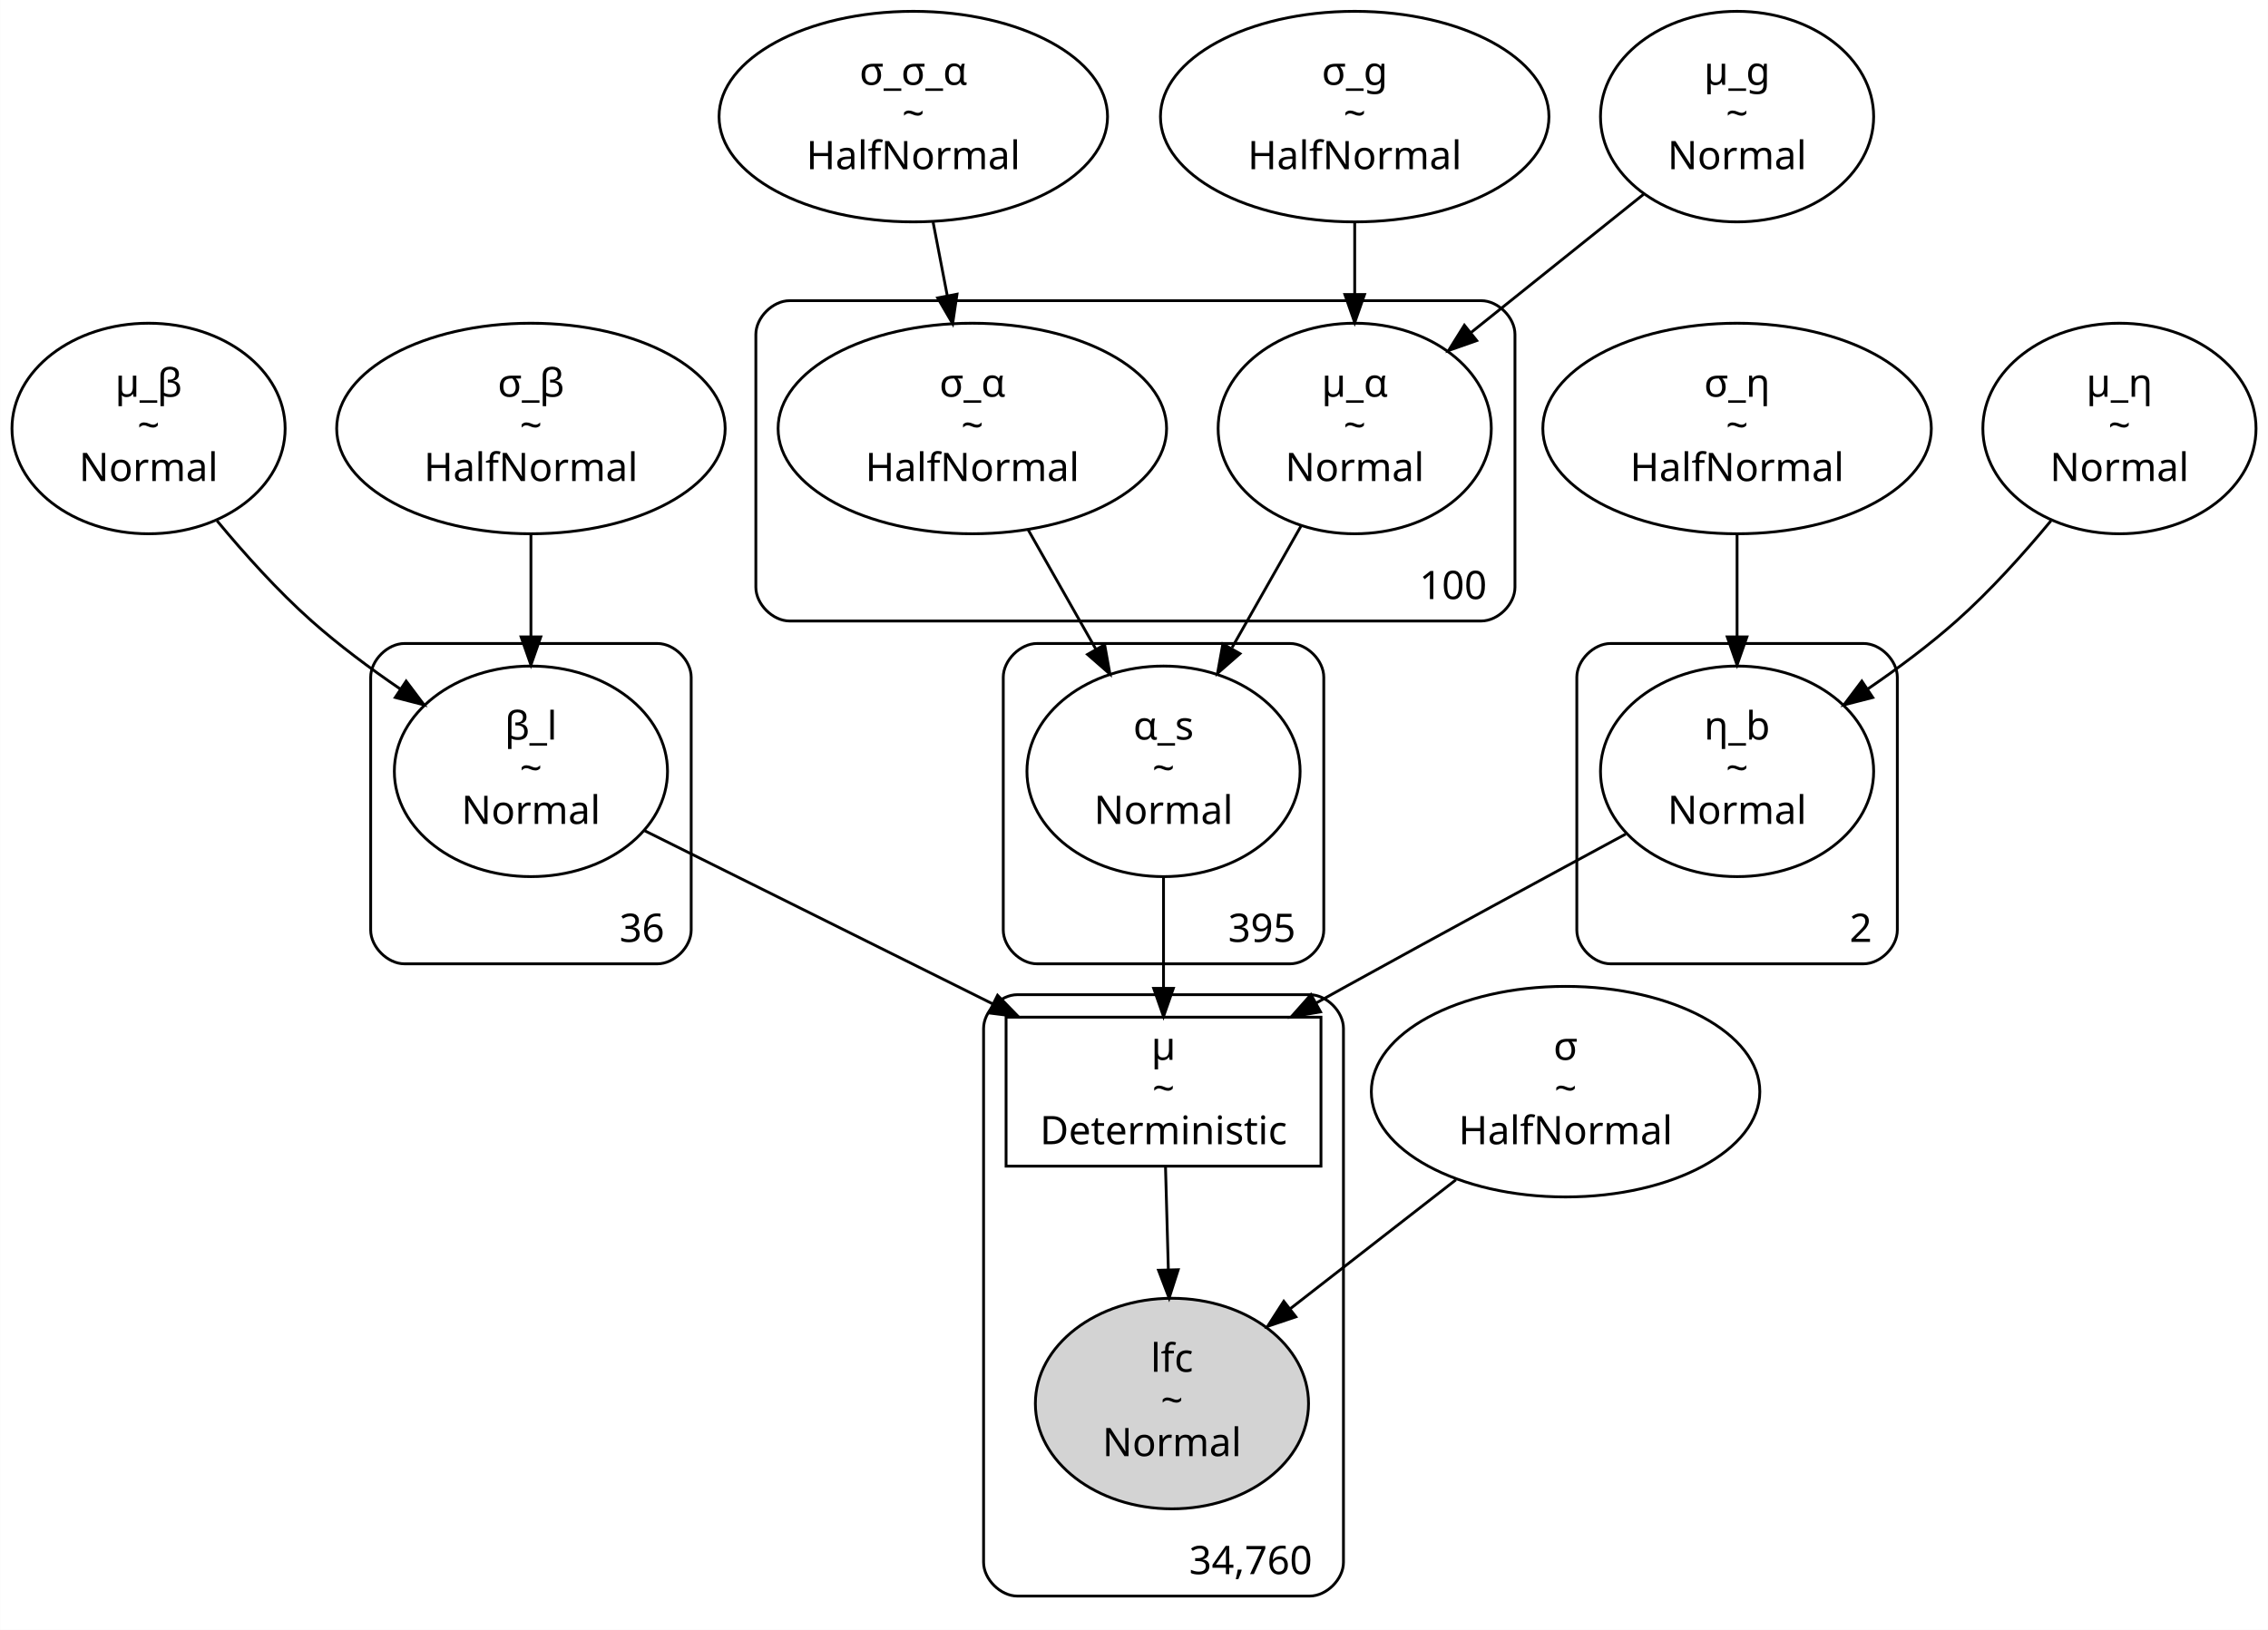
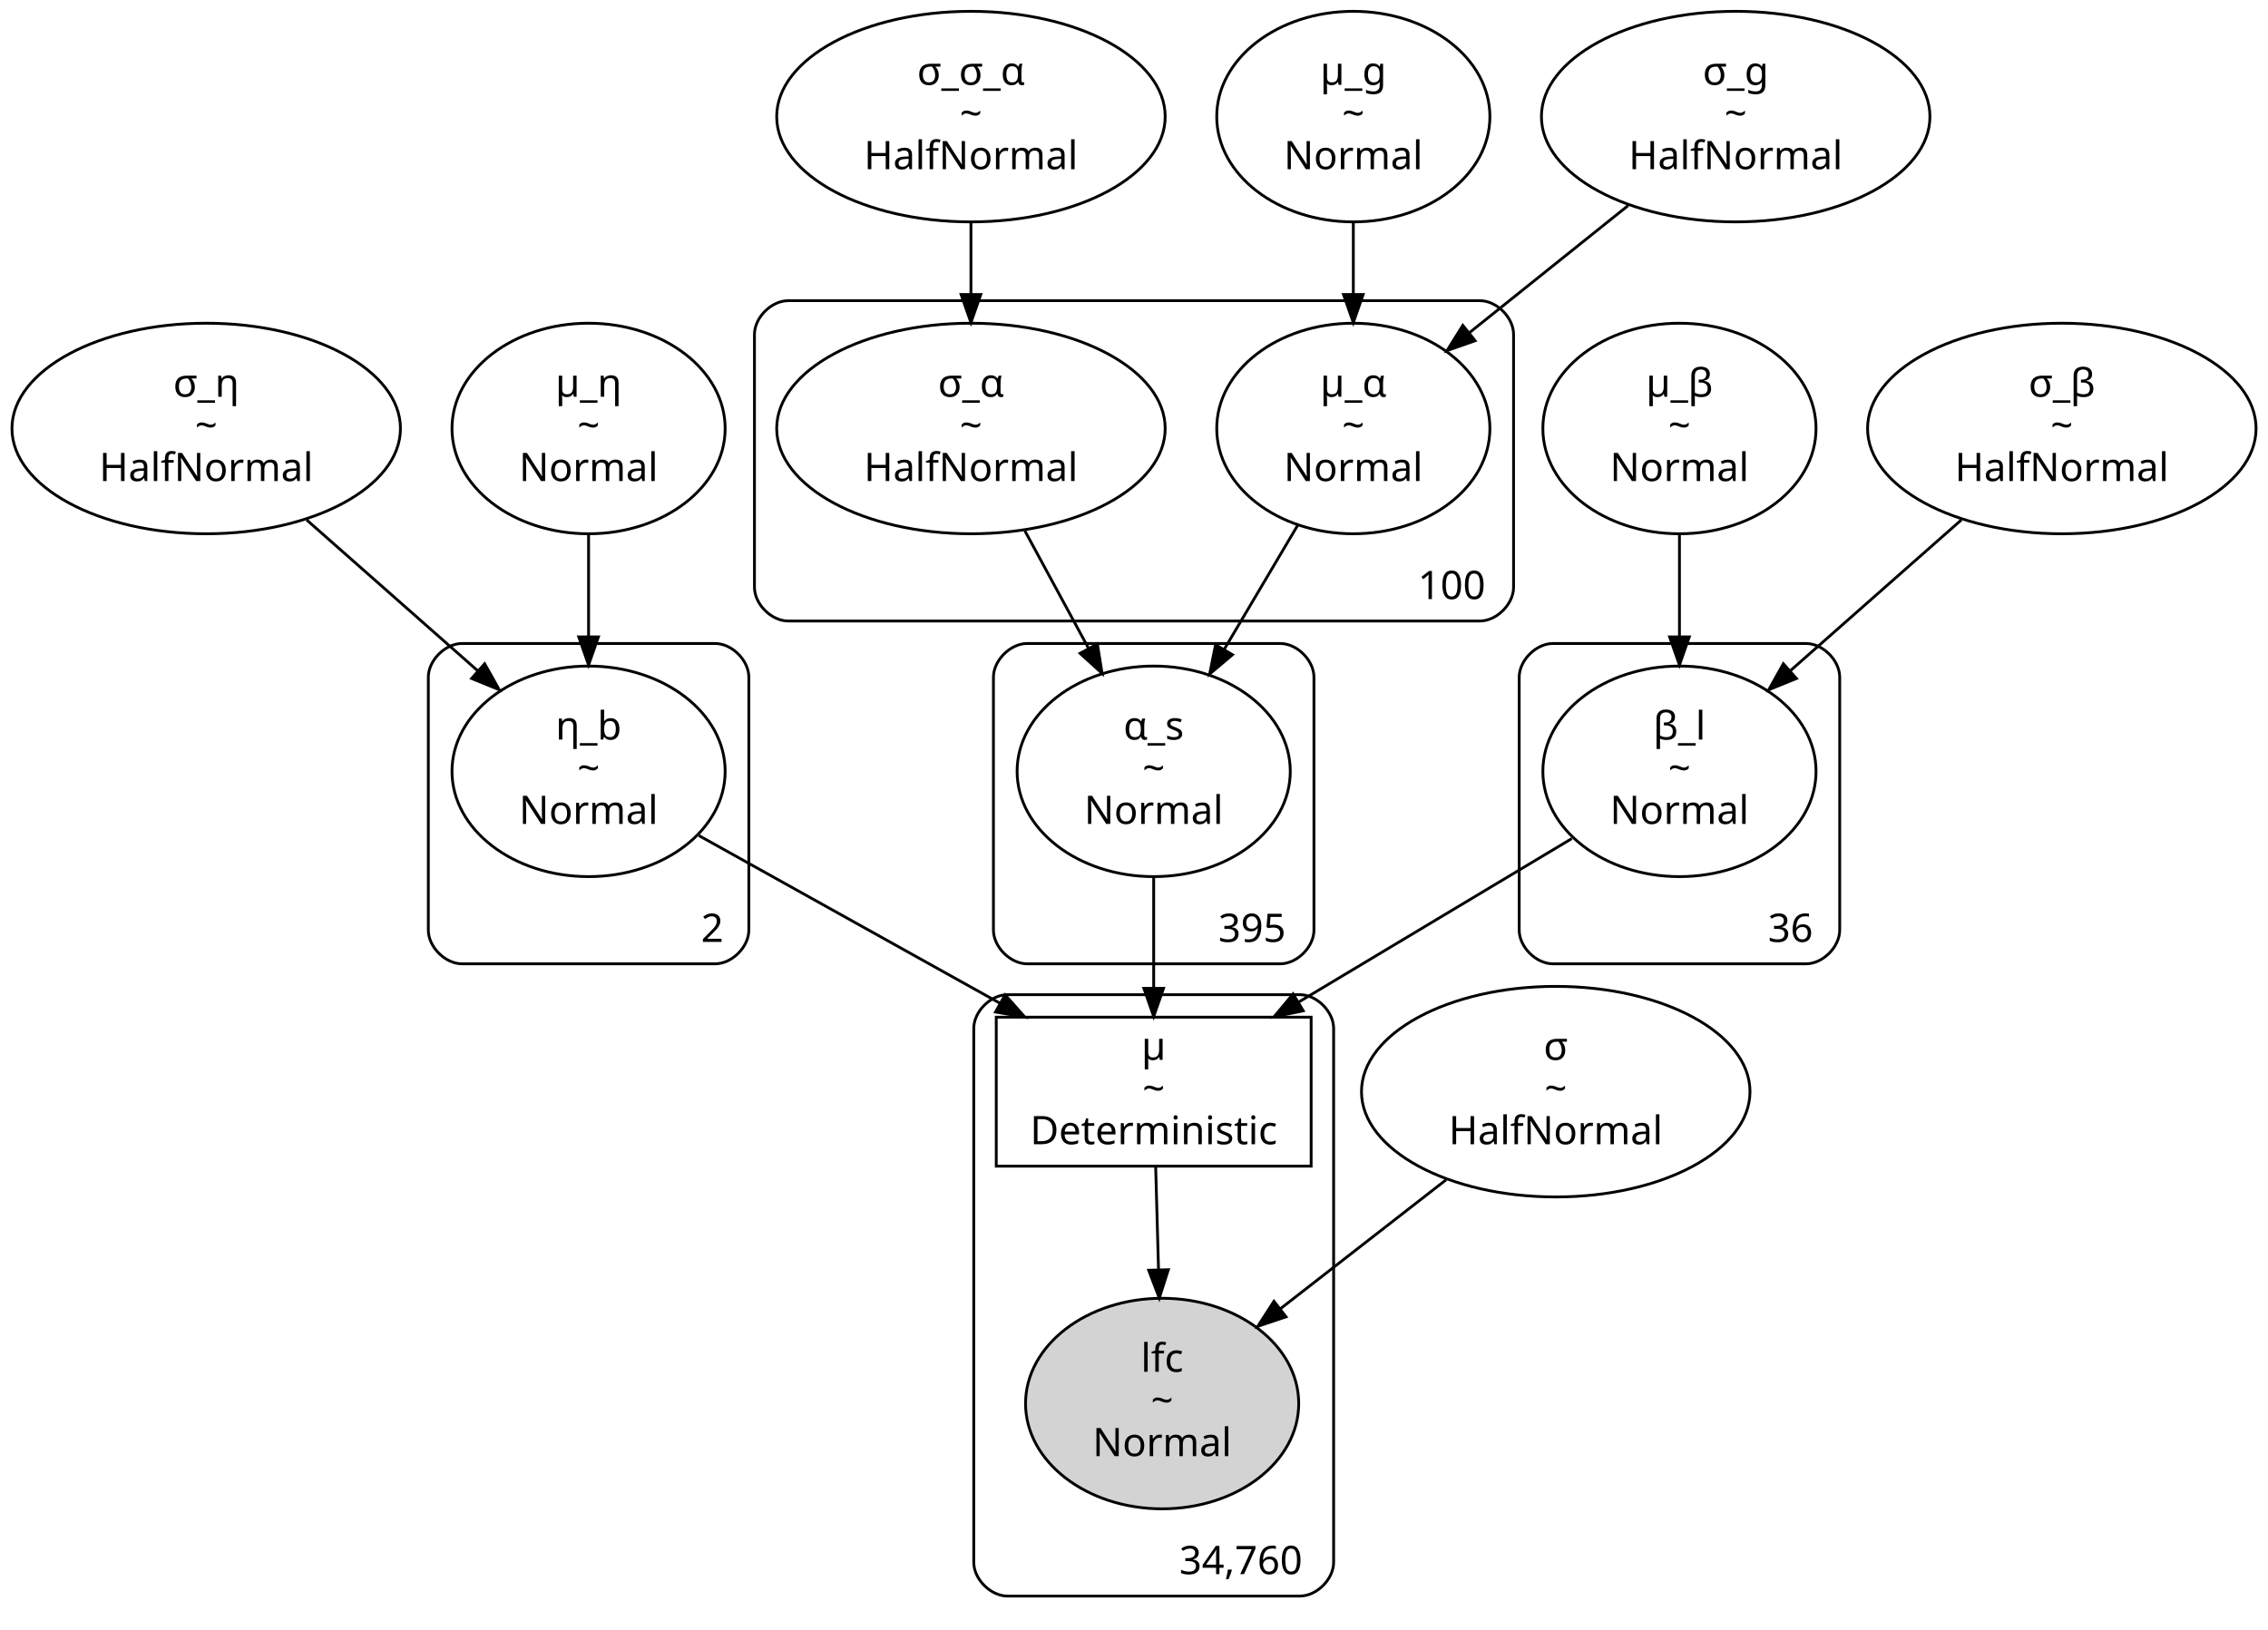
- <svg xmlns="http://www.w3.org/2000/svg" width="807pt" height="580pt" viewBox="0.00 0.00 806.58 579.77">
+ <svg xmlns="http://www.w3.org/2000/svg" width="807pt" height="580pt" viewBox="0.00 0.00 806.59 579.77">
  <g id="graph0" class="graph" transform="scale(1 1) rotate(0) translate(4 575.77)">
-     <polygon fill="white" stroke="transparent" points="-4,4 -4,-575.77 802.58,-575.77 802.58,4 -4,4" />
+     <polygon fill="white" stroke="transparent" points="-4,4 -4,-575.77 802.59,-575.77 802.59,4 -4,4" />
    <g id="clust1" class="cluster">
-       <path fill="none" stroke="black" d="M276.79,-354.86C276.79,-354.86 522.79,-354.86 522.79,-354.86 528.79,-354.86 534.79,-360.86 534.79,-366.86 534.79,-366.86 534.79,-456.81 534.79,-456.81 534.79,-462.81 528.79,-468.81 522.79,-468.81 522.79,-468.81 276.79,-468.81 276.79,-468.81 270.79,-468.81 264.79,-462.81 264.79,-456.81 264.79,-456.81 264.79,-366.86 264.79,-366.86 264.79,-360.86 270.79,-354.86 276.79,-354.86" />
-       <text text-anchor="middle" x="512.79" y="-362.66" font-family="Times-Roman" font-size="14.00">100</text>
+       <path fill="none" stroke="black" d="M276.3,-354.86C276.3,-354.86 522.3,-354.86 522.3,-354.86 528.3,-354.86 534.3,-360.86 534.3,-366.86 534.3,-366.86 534.3,-456.81 534.3,-456.81 534.3,-462.81 528.3,-468.81 522.3,-468.81 522.3,-468.81 276.3,-468.81 276.3,-468.81 270.3,-468.81 264.3,-462.81 264.3,-456.81 264.3,-456.81 264.3,-366.86 264.3,-366.86 264.3,-360.86 270.3,-354.86 276.3,-354.86" />
+       <text text-anchor="middle" x="512.3" y="-362.66" font-family="Times-Roman" font-size="14.00">100</text>
    </g>
    <g id="clust2" class="cluster">
-       <path fill="none" stroke="black" d="M364.79,-232.91C364.79,-232.91 454.79,-232.91 454.79,-232.91 460.79,-232.91 466.79,-238.91 466.79,-244.91 466.79,-244.91 466.79,-334.86 466.79,-334.86 466.79,-340.86 460.79,-346.86 454.79,-346.86 454.79,-346.86 364.79,-346.86 364.79,-346.86 358.79,-346.86 352.79,-340.86 352.79,-334.86 352.79,-334.86 352.79,-244.91 352.79,-244.91 352.79,-238.91 358.79,-232.91 364.79,-232.91" />
-       <text text-anchor="middle" x="444.79" y="-240.71" font-family="Times-Roman" font-size="14.00">395</text>
+       <path fill="none" stroke="black" d="M361.3,-232.91C361.3,-232.91 451.3,-232.91 451.3,-232.91 457.3,-232.91 463.3,-238.91 463.3,-244.91 463.3,-244.91 463.3,-334.86 463.3,-334.86 463.3,-340.86 457.3,-346.86 451.3,-346.86 451.3,-346.86 361.3,-346.86 361.3,-346.86 355.3,-346.86 349.3,-340.86 349.3,-334.86 349.3,-334.86 349.3,-244.91 349.3,-244.91 349.3,-238.91 355.3,-232.91 361.3,-232.91" />
+       <text text-anchor="middle" x="441.3" y="-240.71" font-family="Times-Roman" font-size="14.00">395</text>
    </g>
    <g id="clust3" class="cluster">
-       <path fill="none" stroke="black" d="M139.79,-232.91C139.79,-232.91 229.79,-232.91 229.79,-232.91 235.79,-232.91 241.79,-238.91 241.79,-244.91 241.79,-244.91 241.79,-334.86 241.79,-334.86 241.79,-340.86 235.79,-346.86 229.79,-346.86 229.79,-346.86 139.79,-346.86 139.79,-346.86 133.79,-346.86 127.79,-340.86 127.79,-334.86 127.79,-334.86 127.79,-244.91 127.79,-244.91 127.79,-238.91 133.79,-232.91 139.79,-232.91" />
-       <text text-anchor="middle" x="224.29" y="-240.71" font-family="Times-Roman" font-size="14.00">36</text>
+       <path fill="none" stroke="black" d="M548.3,-232.91C548.3,-232.91 638.3,-232.91 638.3,-232.91 644.3,-232.91 650.3,-238.91 650.3,-244.91 650.3,-244.91 650.3,-334.86 650.3,-334.86 650.3,-340.86 644.3,-346.86 638.3,-346.86 638.3,-346.86 548.3,-346.86 548.3,-346.86 542.3,-346.86 536.3,-340.86 536.3,-334.86 536.3,-334.86 536.3,-244.91 536.3,-244.91 536.3,-238.91 542.3,-232.91 548.3,-232.91" />
+       <text text-anchor="middle" x="632.8" y="-240.71" font-family="Times-Roman" font-size="14.00">36</text>
    </g>
    <g id="clust4" class="cluster">
-       <path fill="none" stroke="black" d="M568.79,-232.91C568.79,-232.91 658.79,-232.91 658.79,-232.91 664.79,-232.91 670.79,-238.91 670.79,-244.91 670.79,-244.91 670.79,-334.86 670.79,-334.86 670.79,-340.86 664.79,-346.86 658.79,-346.86 658.79,-346.86 568.79,-346.86 568.79,-346.86 562.79,-346.86 556.79,-340.86 556.79,-334.86 556.79,-334.86 556.79,-244.91 556.79,-244.91 556.79,-238.91 562.79,-232.91 568.79,-232.91" />
-       <text text-anchor="middle" x="657.79" y="-240.71" font-family="Times-Roman" font-size="14.00">2</text>
+       <path fill="none" stroke="black" d="M160.3,-232.91C160.3,-232.91 250.3,-232.91 250.3,-232.91 256.3,-232.91 262.3,-238.91 262.3,-244.91 262.3,-244.91 262.3,-334.86 262.3,-334.86 262.3,-340.86 256.3,-346.86 250.3,-346.86 250.3,-346.86 160.3,-346.86 160.3,-346.86 154.3,-346.86 148.3,-340.86 148.3,-334.86 148.3,-334.86 148.3,-244.91 148.3,-244.91 148.3,-238.91 154.3,-232.91 160.3,-232.91" />
+       <text text-anchor="middle" x="249.3" y="-240.71" font-family="Times-Roman" font-size="14.00">2</text>
    </g>
    <g id="clust5" class="cluster">
-       <path fill="none" stroke="black" d="M357.79,-8C357.79,-8 461.79,-8 461.79,-8 467.79,-8 473.79,-14 473.79,-20 473.79,-20 473.79,-209.93 473.79,-209.93 473.79,-215.93 467.79,-221.93 461.79,-221.93 461.79,-221.93 357.79,-221.93 357.79,-221.93 351.79,-221.93 345.79,-215.93 345.79,-209.93 345.79,-209.93 345.79,-20 345.79,-20 345.79,-14 351.79,-8 357.79,-8" />
-       <text text-anchor="middle" x="440.79" y="-15.8" font-family="Times-Roman" font-size="14.00">34,760</text>
+       <path fill="none" stroke="black" d="M354.3,-8C354.3,-8 458.3,-8 458.3,-8 464.3,-8 470.3,-14 470.3,-20 470.3,-20 470.3,-209.93 470.3,-209.93 470.3,-215.93 464.3,-221.93 458.3,-221.93 458.3,-221.93 354.3,-221.93 354.3,-221.93 348.3,-221.93 342.3,-215.93 342.3,-209.93 342.3,-209.93 342.3,-20 342.3,-20 342.3,-14 348.3,-8 354.3,-8" />
+       <text text-anchor="middle" x="437.3" y="-15.8" font-family="Times-Roman" font-size="14.00">34,760</text>
    </g>
    <g id="node1" class="node">
-       <ellipse fill="none" stroke="black" cx="48.79" cy="-423.34" rx="48.58" ry="37.45" />
-       <text text-anchor="middle" x="48.79" y="-434.64" font-family="Times-Roman" font-size="14.00">μ_β</text>
-       <text text-anchor="middle" x="48.79" y="-419.64" font-family="Times-Roman" font-size="14.00">~</text>
-       <text text-anchor="middle" x="48.79" y="-404.64" font-family="Times-Roman" font-size="14.00">Normal</text>
+       <ellipse fill="none" stroke="black" cx="69.3" cy="-423.34" rx="69.09" ry="37.45" />
+       <text text-anchor="middle" x="69.3" y="-434.64" font-family="Times-Roman" font-size="14.00">σ_η</text>
+       <text text-anchor="middle" x="69.3" y="-419.64" font-family="Times-Roman" font-size="14.00">~</text>
+       <text text-anchor="middle" x="69.3" y="-404.64" font-family="Times-Roman" font-size="14.00">HalfNormal</text>
+     </g>
+     <g id="node13" class="node">
+       <ellipse fill="none" stroke="black" cx="205.3" cy="-301.38" rx="48.58" ry="37.45" />
+       <text text-anchor="middle" x="205.3" y="-312.68" font-family="Times-Roman" font-size="14.00">η_b</text>
+       <text text-anchor="middle" x="205.3" y="-297.68" font-family="Times-Roman" font-size="14.00">~</text>
+       <text text-anchor="middle" x="205.3" y="-282.68" font-family="Times-Roman" font-size="14.00">Normal</text>
+     </g>
+     <g id="edge8" class="edge">
+       <path fill="none" stroke="black" d="M105.03,-390.82C123.7,-374.35 146.61,-354.15 165.81,-337.21" />
+       <polygon fill="black" stroke="black" points="168.33,-339.66 173.51,-330.42 163.7,-334.41 168.33,-339.66" />
+     </g>
+     <g id="node2" class="node">
+       <ellipse fill="none" stroke="black" cx="341.3" cy="-534.29" rx="69.09" ry="37.45" />
+       <text text-anchor="middle" x="341.3" y="-545.59" font-family="Times-Roman" font-size="14.00">σ_σ_α</text>
+       <text text-anchor="middle" x="341.3" y="-530.59" font-family="Times-Roman" font-size="14.00">~</text>
+       <text text-anchor="middle" x="341.3" y="-515.59" font-family="Times-Roman" font-size="14.00">HalfNormal</text>
+     </g>
+     <g id="node9" class="node">
+       <ellipse fill="none" stroke="black" cx="341.3" cy="-423.34" rx="69.09" ry="37.45" />
+       <text text-anchor="middle" x="341.3" y="-434.64" font-family="Times-Roman" font-size="14.00">σ_α</text>
+       <text text-anchor="middle" x="341.3" y="-419.64" font-family="Times-Roman" font-size="14.00">~</text>
+       <text text-anchor="middle" x="341.3" y="-404.64" font-family="Times-Roman" font-size="14.00">HalfNormal</text>
+     </g>
+     <g id="edge3" class="edge">
+       <path fill="none" stroke="black" d="M341.3,-496.71C341.3,-488.53 341.3,-479.75 341.3,-471.23" />
+       <polygon fill="black" stroke="black" points="344.8,-471.01 341.3,-461.01 337.8,-471.01 344.8,-471.01" />
+     </g>
+     <g id="node3" class="node">
+       <ellipse fill="none" stroke="black" cx="593.3" cy="-423.34" rx="48.58" ry="37.45" />
+       <text text-anchor="middle" x="593.3" y="-434.64" font-family="Times-Roman" font-size="14.00">μ_β</text>
+       <text text-anchor="middle" x="593.3" y="-419.64" font-family="Times-Roman" font-size="14.00">~</text>
+       <text text-anchor="middle" x="593.3" y="-404.64" font-family="Times-Roman" font-size="14.00">Normal</text>
    </g>
    <g id="node12" class="node">
-       <ellipse fill="none" stroke="black" cx="184.79" cy="-301.38" rx="48.58" ry="37.45" />
-       <text text-anchor="middle" x="184.79" y="-312.68" font-family="Times-Roman" font-size="14.00">β_l</text>
-       <text text-anchor="middle" x="184.79" y="-297.68" font-family="Times-Roman" font-size="14.00">~</text>
-       <text text-anchor="middle" x="184.79" y="-282.68" font-family="Times-Roman" font-size="14.00">Normal</text>
+       <ellipse fill="none" stroke="black" cx="593.3" cy="-301.38" rx="48.58" ry="37.45" />
+       <text text-anchor="middle" x="593.3" y="-312.68" font-family="Times-Roman" font-size="14.00">β_l</text>
+       <text text-anchor="middle" x="593.3" y="-297.68" font-family="Times-Roman" font-size="14.00">~</text>
+       <text text-anchor="middle" x="593.3" y="-282.68" font-family="Times-Roman" font-size="14.00">Normal</text>
+     </g>
+     <g id="edge6" class="edge">
+       <path fill="none" stroke="black" d="M593.3,-385.69C593.3,-374.29 593.3,-361.55 593.3,-349.54" />
+       <polygon fill="black" stroke="black" points="596.8,-349.21 593.3,-339.21 589.8,-349.21 596.8,-349.21" />
+     </g>
+     <g id="node4" class="node">
+       <ellipse fill="none" stroke="black" cx="205.3" cy="-423.34" rx="48.58" ry="37.45" />
+       <text text-anchor="middle" x="205.3" y="-434.64" font-family="Times-Roman" font-size="14.00">μ_η</text>
+       <text text-anchor="middle" x="205.3" y="-419.64" font-family="Times-Roman" font-size="14.00">~</text>
+       <text text-anchor="middle" x="205.3" y="-404.64" font-family="Times-Roman" font-size="14.00">Normal</text>
+     </g>
+     <g id="edge9" class="edge">
+       <path fill="none" stroke="black" d="M205.3,-385.69C205.3,-374.29 205.3,-361.55 205.3,-349.54" />
+       <polygon fill="black" stroke="black" points="208.8,-349.21 205.3,-339.21 201.8,-349.21 208.8,-349.21" />
+     </g>
+     <g id="node5" class="node">
+       <ellipse fill="none" stroke="black" cx="477.3" cy="-534.29" rx="48.58" ry="37.45" />
+       <text text-anchor="middle" x="477.3" y="-545.59" font-family="Times-Roman" font-size="14.00">μ_g</text>
+       <text text-anchor="middle" x="477.3" y="-530.59" font-family="Times-Roman" font-size="14.00">~</text>
+       <text text-anchor="middle" x="477.3" y="-515.59" font-family="Times-Roman" font-size="14.00">Normal</text>
+     </g>
+     <g id="node10" class="node">
+       <ellipse fill="none" stroke="black" cx="477.3" cy="-423.34" rx="48.58" ry="37.45" />
+       <text text-anchor="middle" x="477.3" y="-434.64" font-family="Times-Roman" font-size="14.00">μ_α</text>
+       <text text-anchor="middle" x="477.3" y="-419.64" font-family="Times-Roman" font-size="14.00">~</text>
+       <text text-anchor="middle" x="477.3" y="-404.64" font-family="Times-Roman" font-size="14.00">Normal</text>
+     </g>
+     <g id="edge2" class="edge">
+       <path fill="none" stroke="black" d="M477.3,-496.71C477.3,-488.53 477.3,-479.75 477.3,-471.23" />
+       <polygon fill="black" stroke="black" points="480.8,-471.01 477.3,-461.01 473.8,-471.01 480.8,-471.01" />
+     </g>
+     <g id="node6" class="node">
+       <ellipse fill="none" stroke="black" cx="549.3" cy="-187.43" rx="69.09" ry="37.45" />
+       <text text-anchor="middle" x="549.3" y="-198.73" font-family="Times-Roman" font-size="14.00">σ</text>
+       <text text-anchor="middle" x="549.3" y="-183.73" font-family="Times-Roman" font-size="14.00">~</text>
+       <text text-anchor="middle" x="549.3" y="-168.73" font-family="Times-Roman" font-size="14.00">HalfNormal</text>
+     </g>
+     <g id="node15" class="node">
+       <ellipse fill="lightgrey" stroke="black" cx="409.3" cy="-76.48" rx="48.58" ry="37.45" />
+       <text text-anchor="middle" x="409.3" y="-87.78" font-family="Times-Roman" font-size="14.00">lfc</text>
+       <text text-anchor="middle" x="409.3" y="-72.78" font-family="Times-Roman" font-size="14.00">~</text>
+       <text text-anchor="middle" x="409.3" y="-57.78" font-family="Times-Roman" font-size="14.00">Normal</text>
+     </g>
+     <g id="edge14" class="edge">
+       <path fill="none" stroke="black" d="M510.3,-156.08C491.97,-141.82 470.1,-124.79 451.4,-110.24" />
+       <polygon fill="black" stroke="black" points="453.37,-107.34 443.33,-103.96 449.07,-112.86 453.37,-107.34" />
+     </g>
+     <g id="node7" class="node">
+       <ellipse fill="none" stroke="black" cx="613.3" cy="-534.29" rx="69.09" ry="37.45" />
+       <text text-anchor="middle" x="613.3" y="-545.59" font-family="Times-Roman" font-size="14.00">σ_g</text>
+       <text text-anchor="middle" x="613.3" y="-530.59" font-family="Times-Roman" font-size="14.00">~</text>
+       <text text-anchor="middle" x="613.3" y="-515.59" font-family="Times-Roman" font-size="14.00">HalfNormal</text>
+     </g>
+     <g id="edge1" class="edge">
+       <path fill="none" stroke="black" d="M575.05,-502.65C557.47,-488.57 536.59,-471.84 518.65,-457.47" />
+       <polygon fill="black" stroke="black" points="520.63,-454.57 510.64,-451.05 516.25,-460.03 520.63,-454.57" />
+     </g>
+     <g id="node8" class="node">
+       <ellipse fill="none" stroke="black" cx="729.3" cy="-423.34" rx="69.09" ry="37.45" />
+       <text text-anchor="middle" x="729.3" y="-434.64" font-family="Times-Roman" font-size="14.00">σ_β</text>
+       <text text-anchor="middle" x="729.3" y="-419.64" font-family="Times-Roman" font-size="14.00">~</text>
+       <text text-anchor="middle" x="729.3" y="-404.64" font-family="Times-Roman" font-size="14.00">HalfNormal</text>
    </g>
    <g id="edge7" class="edge">
-       <path fill="none" stroke="black" d="M73.15,-390.51C82.96,-378.67 94.78,-365.53 106.79,-354.86 116.42,-346.31 127.52,-338.04 138.27,-330.7" />
-       <polygon fill="black" stroke="black" points="140.41,-333.48 146.79,-325.02 136.53,-327.65 140.41,-333.48" />
+       <path fill="none" stroke="black" d="M693.56,-390.82C674.89,-374.35 651.98,-354.15 632.78,-337.21" />
+       <polygon fill="black" stroke="black" points="634.9,-334.41 625.08,-330.42 630.26,-339.66 634.9,-334.41" />
    </g>
-     <g id="node2" class="node">
-       <ellipse fill="none" stroke="black" cx="184.79" cy="-423.34" rx="69.09" ry="37.45" />
-       <text text-anchor="middle" x="184.79" y="-434.64" font-family="Times-Roman" font-size="14.00">σ_β</text>
-       <text text-anchor="middle" x="184.79" y="-419.64" font-family="Times-Roman" font-size="14.00">~</text>
-       <text text-anchor="middle" x="184.79" y="-404.64" font-family="Times-Roman" font-size="14.00">HalfNormal</text>
+     <g id="node11" class="node">
+       <ellipse fill="none" stroke="black" cx="406.3" cy="-301.38" rx="48.58" ry="37.45" />
+       <text text-anchor="middle" x="406.3" y="-312.68" font-family="Times-Roman" font-size="14.00">α_s</text>
+       <text text-anchor="middle" x="406.3" y="-297.68" font-family="Times-Roman" font-size="14.00">~</text>
+       <text text-anchor="middle" x="406.3" y="-282.68" font-family="Times-Roman" font-size="14.00">Normal</text>
    </g>
-     <g id="edge6" class="edge">
-       <path fill="none" stroke="black" d="M184.79,-385.69C184.79,-374.29 184.79,-361.55 184.79,-349.54" />
-       <polygon fill="black" stroke="black" points="188.29,-349.21 184.79,-339.21 181.29,-349.21 188.29,-349.21" />
+     <g id="edge4" class="edge">
+       <path fill="none" stroke="black" d="M360.45,-387C367.57,-373.84 375.74,-358.78 383.18,-345.04" />
+       <polygon fill="black" stroke="black" points="386.27,-346.7 387.95,-336.24 380.11,-343.36 386.27,-346.7" />
    </g>
-     <g id="node3" class="node">
-       <ellipse fill="none" stroke="black" cx="320.79" cy="-534.29" rx="69.09" ry="37.45" />
-       <text text-anchor="middle" x="320.79" y="-545.59" font-family="Times-Roman" font-size="14.00">σ_σ_α</text>
-       <text text-anchor="middle" x="320.79" y="-530.59" font-family="Times-Roman" font-size="14.00">~</text>
-       <text text-anchor="middle" x="320.79" y="-515.59" font-family="Times-Roman" font-size="14.00">HalfNormal</text>
-     </g>
-     <g id="node10" class="node">
-       <ellipse fill="none" stroke="black" cx="341.79" cy="-423.34" rx="69.09" ry="37.45" />
-       <text text-anchor="middle" x="341.79" y="-434.64" font-family="Times-Roman" font-size="14.00">σ_α</text>
-       <text text-anchor="middle" x="341.79" y="-419.64" font-family="Times-Roman" font-size="14.00">~</text>
-       <text text-anchor="middle" x="341.79" y="-404.64" font-family="Times-Roman" font-size="14.00">HalfNormal</text>
-     </g>
-     <g id="edge3" class="edge">
-       <path fill="none" stroke="black" d="M327.84,-496.71C329.45,-488.35 331.18,-479.37 332.86,-470.67" />
-       <polygon fill="black" stroke="black" points="336.34,-471.12 334.79,-460.64 329.46,-469.79 336.34,-471.12" />
-     </g>
-     <g id="node4" class="node">
-       <ellipse fill="none" stroke="black" cx="477.79" cy="-534.29" rx="69.09" ry="37.45" />
-       <text text-anchor="middle" x="477.79" y="-545.59" font-family="Times-Roman" font-size="14.00">σ_g</text>
-       <text text-anchor="middle" x="477.79" y="-530.59" font-family="Times-Roman" font-size="14.00">~</text>
-       <text text-anchor="middle" x="477.79" y="-515.59" font-family="Times-Roman" font-size="14.00">HalfNormal</text>
-     </g>
-     <g id="node9" class="node">
-       <ellipse fill="none" stroke="black" cx="477.79" cy="-423.34" rx="48.58" ry="37.45" />
-       <text text-anchor="middle" x="477.79" y="-434.64" font-family="Times-Roman" font-size="14.00">μ_α</text>
-       <text text-anchor="middle" x="477.79" y="-419.64" font-family="Times-Roman" font-size="14.00">~</text>
-       <text text-anchor="middle" x="477.79" y="-404.64" font-family="Times-Roman" font-size="14.00">Normal</text>
-     </g>
-     <g id="edge2" class="edge">
-       <path fill="none" stroke="black" d="M477.79,-496.71C477.79,-488.53 477.79,-479.75 477.79,-471.23" />
-       <polygon fill="black" stroke="black" points="481.29,-471.01 477.79,-461.01 474.29,-471.01 481.29,-471.01" />
-     </g>
-     <g id="node5" class="node">
-       <ellipse fill="none" stroke="black" cx="613.79" cy="-423.34" rx="69.09" ry="37.45" />
-       <text text-anchor="middle" x="613.79" y="-434.64" font-family="Times-Roman" font-size="14.00">σ_η</text>
-       <text text-anchor="middle" x="613.79" y="-419.64" font-family="Times-Roman" font-size="14.00">~</text>
-       <text text-anchor="middle" x="613.79" y="-404.64" font-family="Times-Roman" font-size="14.00">HalfNormal</text>
-     </g>
-     <g id="node13" class="node">
-       <ellipse fill="none" stroke="black" cx="613.79" cy="-301.38" rx="48.58" ry="37.45" />
-       <text text-anchor="middle" x="613.79" y="-312.68" font-family="Times-Roman" font-size="14.00">η_b</text>
-       <text text-anchor="middle" x="613.79" y="-297.68" font-family="Times-Roman" font-size="14.00">~</text>
-       <text text-anchor="middle" x="613.79" y="-282.68" font-family="Times-Roman" font-size="14.00">Normal</text>
-     </g>
-     <g id="edge8" class="edge">
-       <path fill="none" stroke="black" d="M613.79,-385.69C613.79,-374.29 613.79,-361.55 613.79,-349.54" />
-       <polygon fill="black" stroke="black" points="617.29,-349.21 613.79,-339.21 610.29,-349.21 617.29,-349.21" />
-     </g>
-     <g id="node6" class="node">
-       <ellipse fill="none" stroke="black" cx="613.79" cy="-534.29" rx="48.58" ry="37.45" />
-       <text text-anchor="middle" x="613.79" y="-545.59" font-family="Times-Roman" font-size="14.00">μ_g</text>
-       <text text-anchor="middle" x="613.79" y="-530.59" font-family="Times-Roman" font-size="14.00">~</text>
-       <text text-anchor="middle" x="613.79" y="-515.59" font-family="Times-Roman" font-size="14.00">Normal</text>
-     </g>
-     <g id="edge1" class="edge">
-       <path fill="none" stroke="black" d="M580.52,-506.64C562,-491.8 538.78,-473.19 519.1,-457.43" />
-       <polygon fill="black" stroke="black" points="521.18,-454.61 511.19,-451.09 516.8,-460.08 521.18,-454.61" />
-     </g>
-     <g id="node7" class="node">
-       <ellipse fill="none" stroke="black" cx="552.79" cy="-187.43" rx="69.09" ry="37.45" />
-       <text text-anchor="middle" x="552.79" y="-198.73" font-family="Times-Roman" font-size="14.00">σ</text>
-       <text text-anchor="middle" x="552.79" y="-183.73" font-family="Times-Roman" font-size="14.00">~</text>
-       <text text-anchor="middle" x="552.79" y="-168.73" font-family="Times-Roman" font-size="14.00">HalfNormal</text>
+     <g id="edge5" class="edge">
+       <path fill="none" stroke="black" d="M457.52,-388.92C449.43,-375.26 439.98,-359.29 431.41,-344.82" />
+       <polygon fill="black" stroke="black" points="434.32,-342.86 426.21,-336.03 428.3,-346.42 434.32,-342.86" />
    </g>
    <g id="node14" class="node">
-       <ellipse fill="lightgrey" stroke="black" cx="412.79" cy="-76.48" rx="48.58" ry="37.45" />
-       <text text-anchor="middle" x="412.79" y="-87.78" font-family="Times-Roman" font-size="14.00">lfc</text>
-       <text text-anchor="middle" x="412.79" y="-72.78" font-family="Times-Roman" font-size="14.00">~</text>
-       <text text-anchor="middle" x="412.79" y="-57.78" font-family="Times-Roman" font-size="14.00">Normal</text>
+       <polygon fill="none" stroke="black" points="462.3,-213.93 350.3,-213.93 350.3,-160.93 462.3,-160.93 462.3,-213.93" />
+       <text text-anchor="middle" x="406.3" y="-198.73" font-family="Times-Roman" font-size="14.00">μ</text>
+       <text text-anchor="middle" x="406.3" y="-183.73" font-family="Times-Roman" font-size="14.00">~</text>
+       <text text-anchor="middle" x="406.3" y="-168.73" font-family="Times-Roman" font-size="14.00">Deterministic</text>
+     </g>
+     <g id="edge10" class="edge">
+       <path fill="none" stroke="black" d="M406.3,-263.73C406.3,-251.07 406.3,-236.92 406.3,-224.32" />
+       <polygon fill="black" stroke="black" points="409.8,-224.18 406.3,-214.18 402.8,-224.18 409.8,-224.18" />
+     </g>
+     <g id="edge11" class="edge">
+       <path fill="none" stroke="black" d="M555,-277.46C526.99,-260.69 488.69,-237.76 457.97,-219.36" />
+       <polygon fill="black" stroke="black" points="459.49,-216.2 449.11,-214.06 455.89,-222.2 459.49,-216.2" />
+     </g>
+     <g id="edge12" class="edge">
+       <path fill="none" stroke="black" d="M244.53,-278.53C275.05,-261.53 317.76,-237.75 351.63,-218.88" />
+       <polygon fill="black" stroke="black" points="353.45,-221.87 360.48,-213.95 350.04,-215.76 353.45,-221.87" />
    </g>
    <g id="edge13" class="edge">
-       <path fill="none" stroke="black" d="M513.79,-156.08C495.47,-141.82 473.59,-124.79 454.89,-110.24" />
-       <polygon fill="black" stroke="black" points="456.86,-107.34 446.82,-103.96 452.56,-112.86 456.86,-107.34" />
-     </g>
-     <g id="node8" class="node">
-       <ellipse fill="none" stroke="black" cx="749.79" cy="-423.34" rx="48.58" ry="37.45" />
-       <text text-anchor="middle" x="749.79" y="-434.64" font-family="Times-Roman" font-size="14.00">μ_η</text>
-       <text text-anchor="middle" x="749.79" y="-419.64" font-family="Times-Roman" font-size="14.00">~</text>
-       <text text-anchor="middle" x="749.79" y="-404.64" font-family="Times-Roman" font-size="14.00">Normal</text>
-     </g>
-     <g id="edge9" class="edge">
-       <path fill="none" stroke="black" d="M725.43,-390.51C715.62,-378.67 703.8,-365.53 691.79,-354.86 682.16,-346.31 671.06,-338.04 660.31,-330.7" />
-       <polygon fill="black" stroke="black" points="662.05,-327.65 651.79,-325.02 658.17,-333.48 662.05,-327.65" />
-     </g>
-     <g id="node11" class="node">
-       <ellipse fill="none" stroke="black" cx="409.79" cy="-301.38" rx="48.58" ry="37.45" />
-       <text text-anchor="middle" x="409.79" y="-312.68" font-family="Times-Roman" font-size="14.00">α_s</text>
-       <text text-anchor="middle" x="409.79" y="-297.68" font-family="Times-Roman" font-size="14.00">~</text>
-       <text text-anchor="middle" x="409.79" y="-282.68" font-family="Times-Roman" font-size="14.00">Normal</text>
-     </g>
-     <g id="edge4" class="edge">
-       <path fill="none" stroke="black" d="M458.67,-388.6C451.06,-375.19 442.22,-359.59 434.16,-345.38" />
-       <polygon fill="black" stroke="black" points="436.98,-343.25 429.01,-336.28 430.89,-346.7 436.98,-343.25" />
-     </g>
-     <g id="edge5" class="edge">
-       <path fill="none" stroke="black" d="M361.64,-387.32C369.17,-374.04 377.82,-358.79 385.69,-344.9" />
-       <polygon fill="black" stroke="black" points="388.85,-346.43 390.73,-336 382.76,-342.97 388.85,-346.43" />
-     </g>
-     <g id="node15" class="node">
-       <polygon fill="none" stroke="black" points="465.79,-213.93 353.79,-213.93 353.79,-160.93 465.79,-160.93 465.79,-213.93" />
-       <text text-anchor="middle" x="409.79" y="-198.73" font-family="Times-Roman" font-size="14.00">μ</text>
-       <text text-anchor="middle" x="409.79" y="-183.73" font-family="Times-Roman" font-size="14.00">~</text>
-       <text text-anchor="middle" x="409.79" y="-168.73" font-family="Times-Roman" font-size="14.00">Deterministic</text>
-     </g>
-     <g id="edge12" class="edge">
-       <path fill="none" stroke="black" d="M409.79,-263.73C409.79,-251.07 409.79,-236.92 409.79,-224.32" />
-       <polygon fill="black" stroke="black" points="413.29,-224.18 409.79,-214.18 406.29,-224.18 413.29,-224.18" />
-     </g>
-     <g id="edge10" class="edge">
-       <path fill="none" stroke="black" d="M225.28,-280.24C259.71,-263.1 309.68,-238.24 348.93,-218.71" />
-       <polygon fill="black" stroke="black" points="350.76,-221.71 358.15,-214.12 347.64,-215.44 350.76,-221.71" />
-     </g>
-     <g id="edge11" class="edge">
-       <path fill="none" stroke="black" d="M574.17,-279.06C546.31,-264.02 508.21,-243.35 474.79,-224.91 471.32,-222.99 467.75,-221.01 464.16,-219.01" />
-       <polygon fill="black" stroke="black" points="465.64,-215.83 455.2,-214.02 462.23,-221.95 465.64,-215.83" />
-     </g>
-     <g id="edge14" class="edge">
-       <path fill="none" stroke="black" d="M410.49,-160.89C410.79,-149.98 411.15,-136.89 411.5,-124.35" />
-       <polygon fill="black" stroke="black" points="415.01,-124.09 411.78,-114 408.01,-123.9 415.01,-124.09" />
+       <path fill="none" stroke="black" d="M407,-160.89C407.3,-149.98 407.66,-136.89 408.01,-124.35" />
+       <polygon fill="black" stroke="black" points="411.51,-124.09 408.29,-114 404.52,-123.9 411.51,-124.09" />
    </g>
  </g>
</svg>
